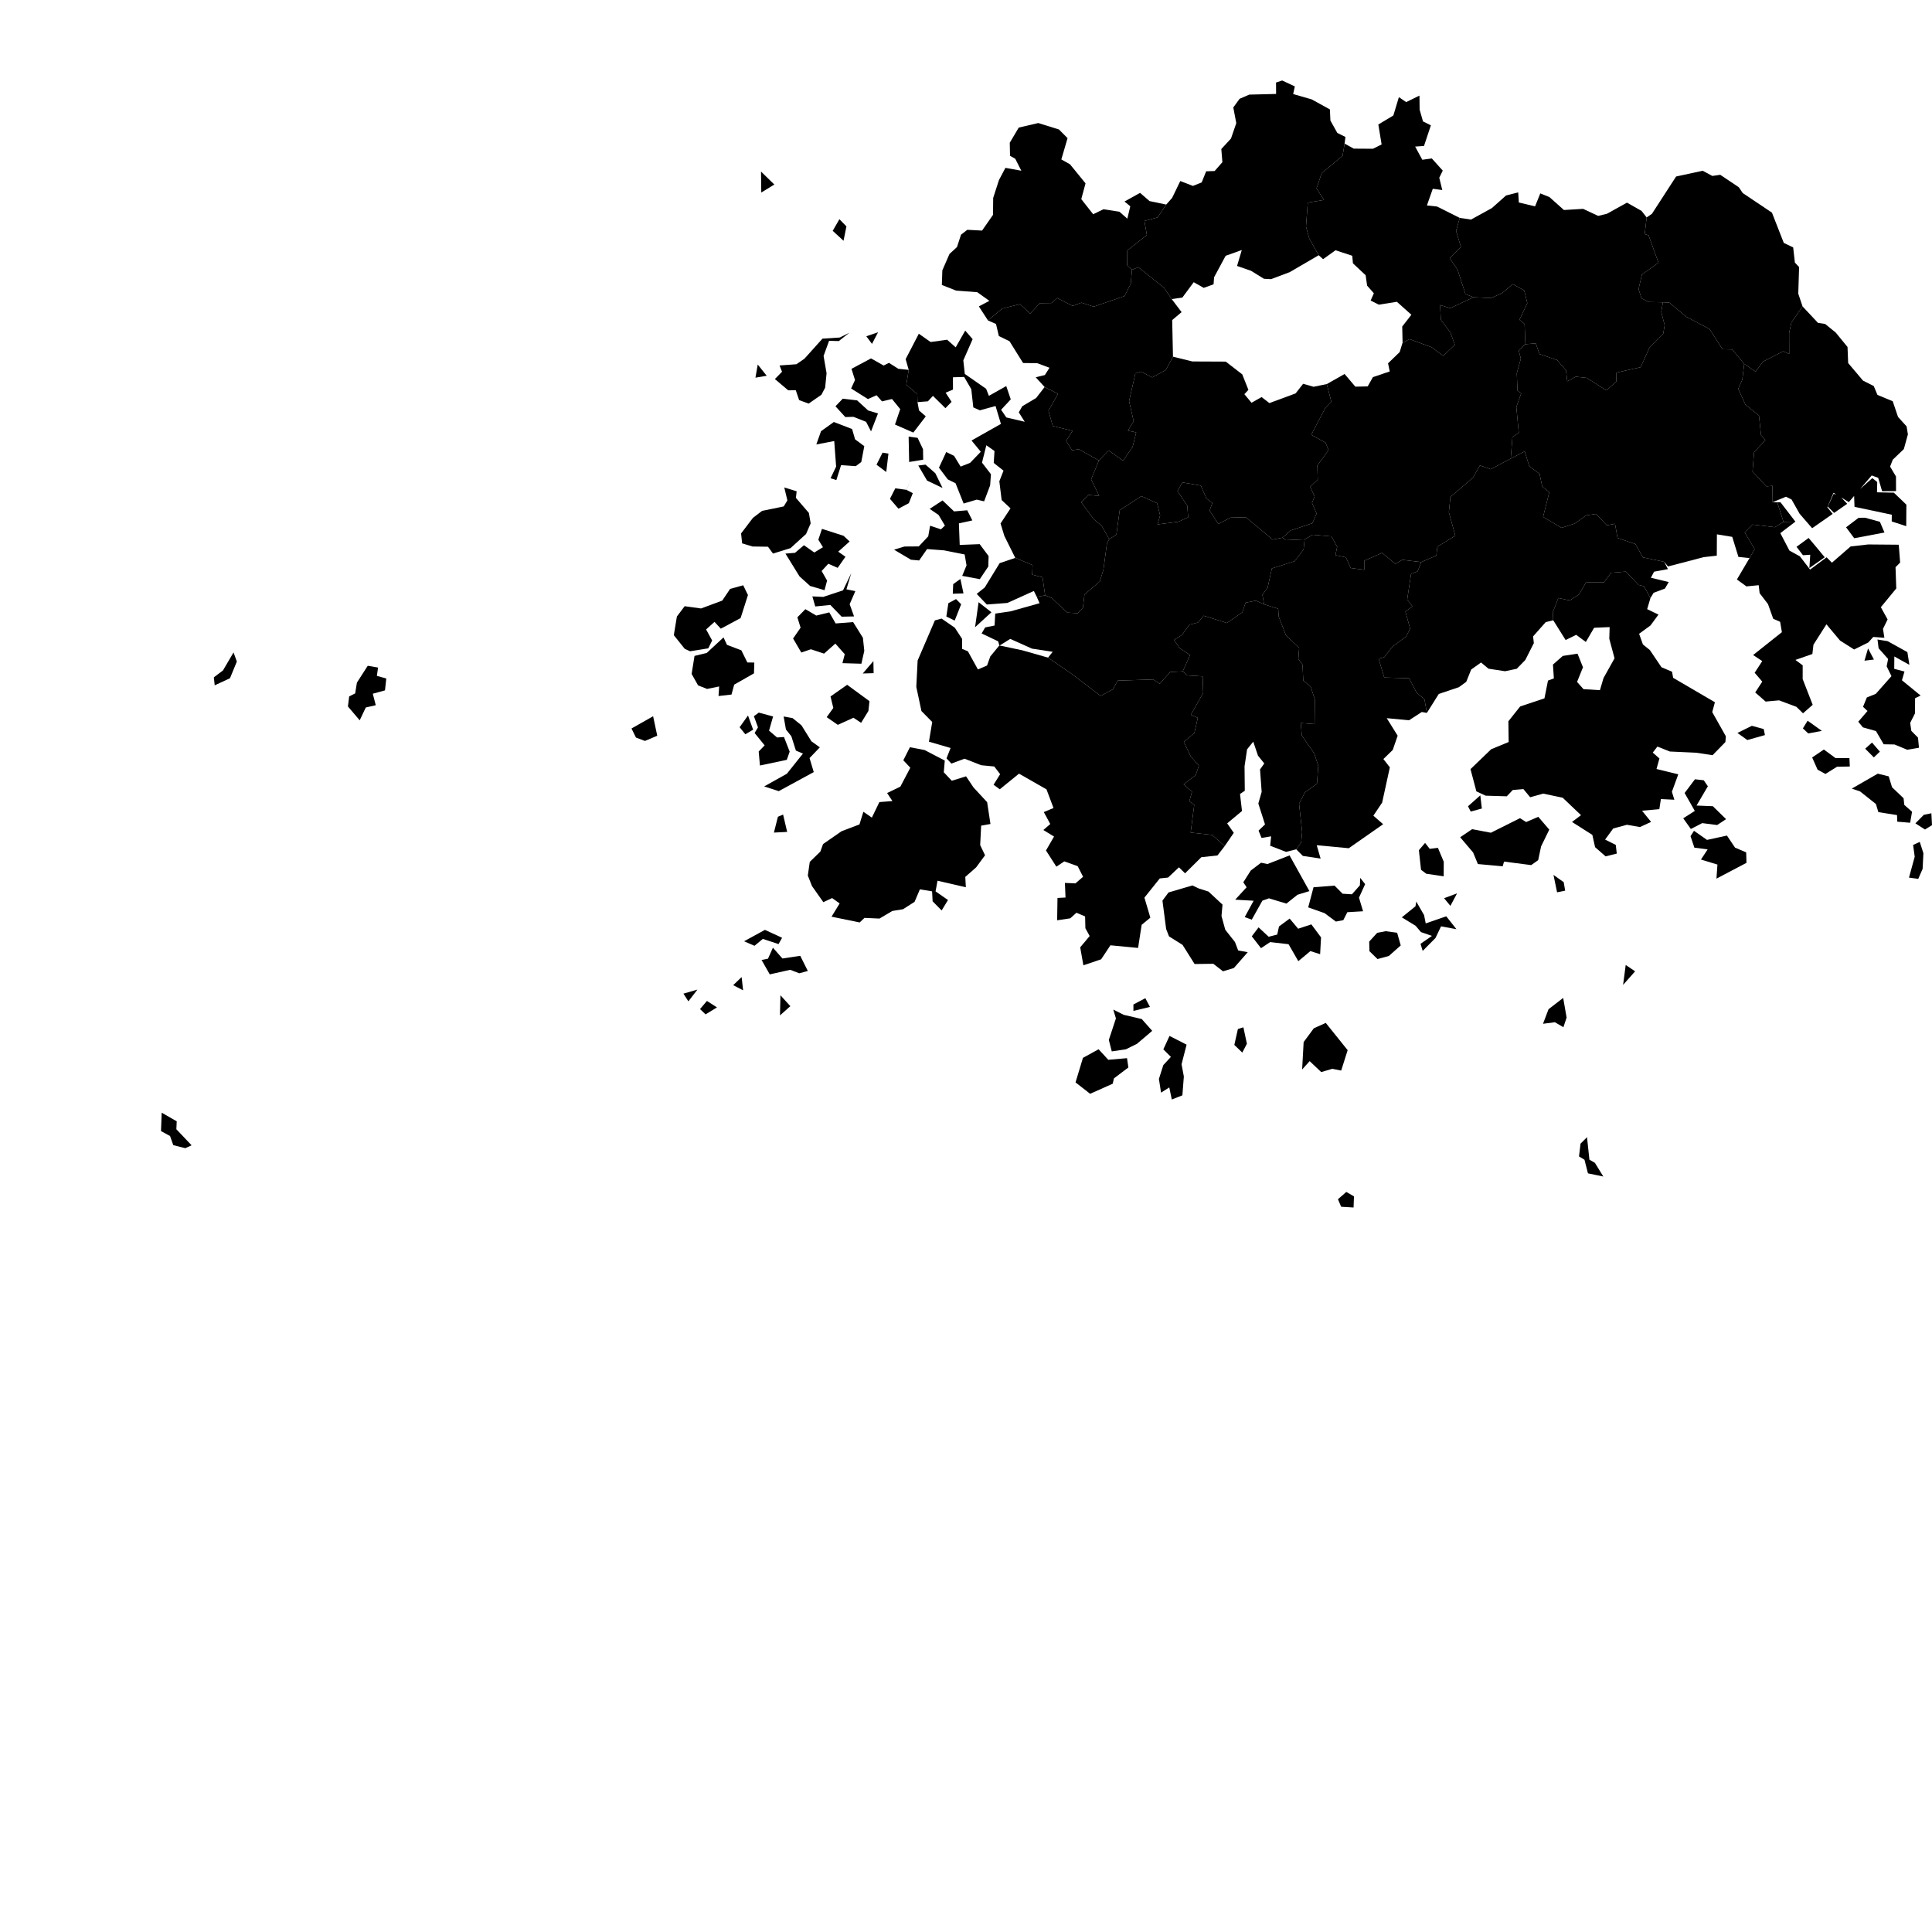
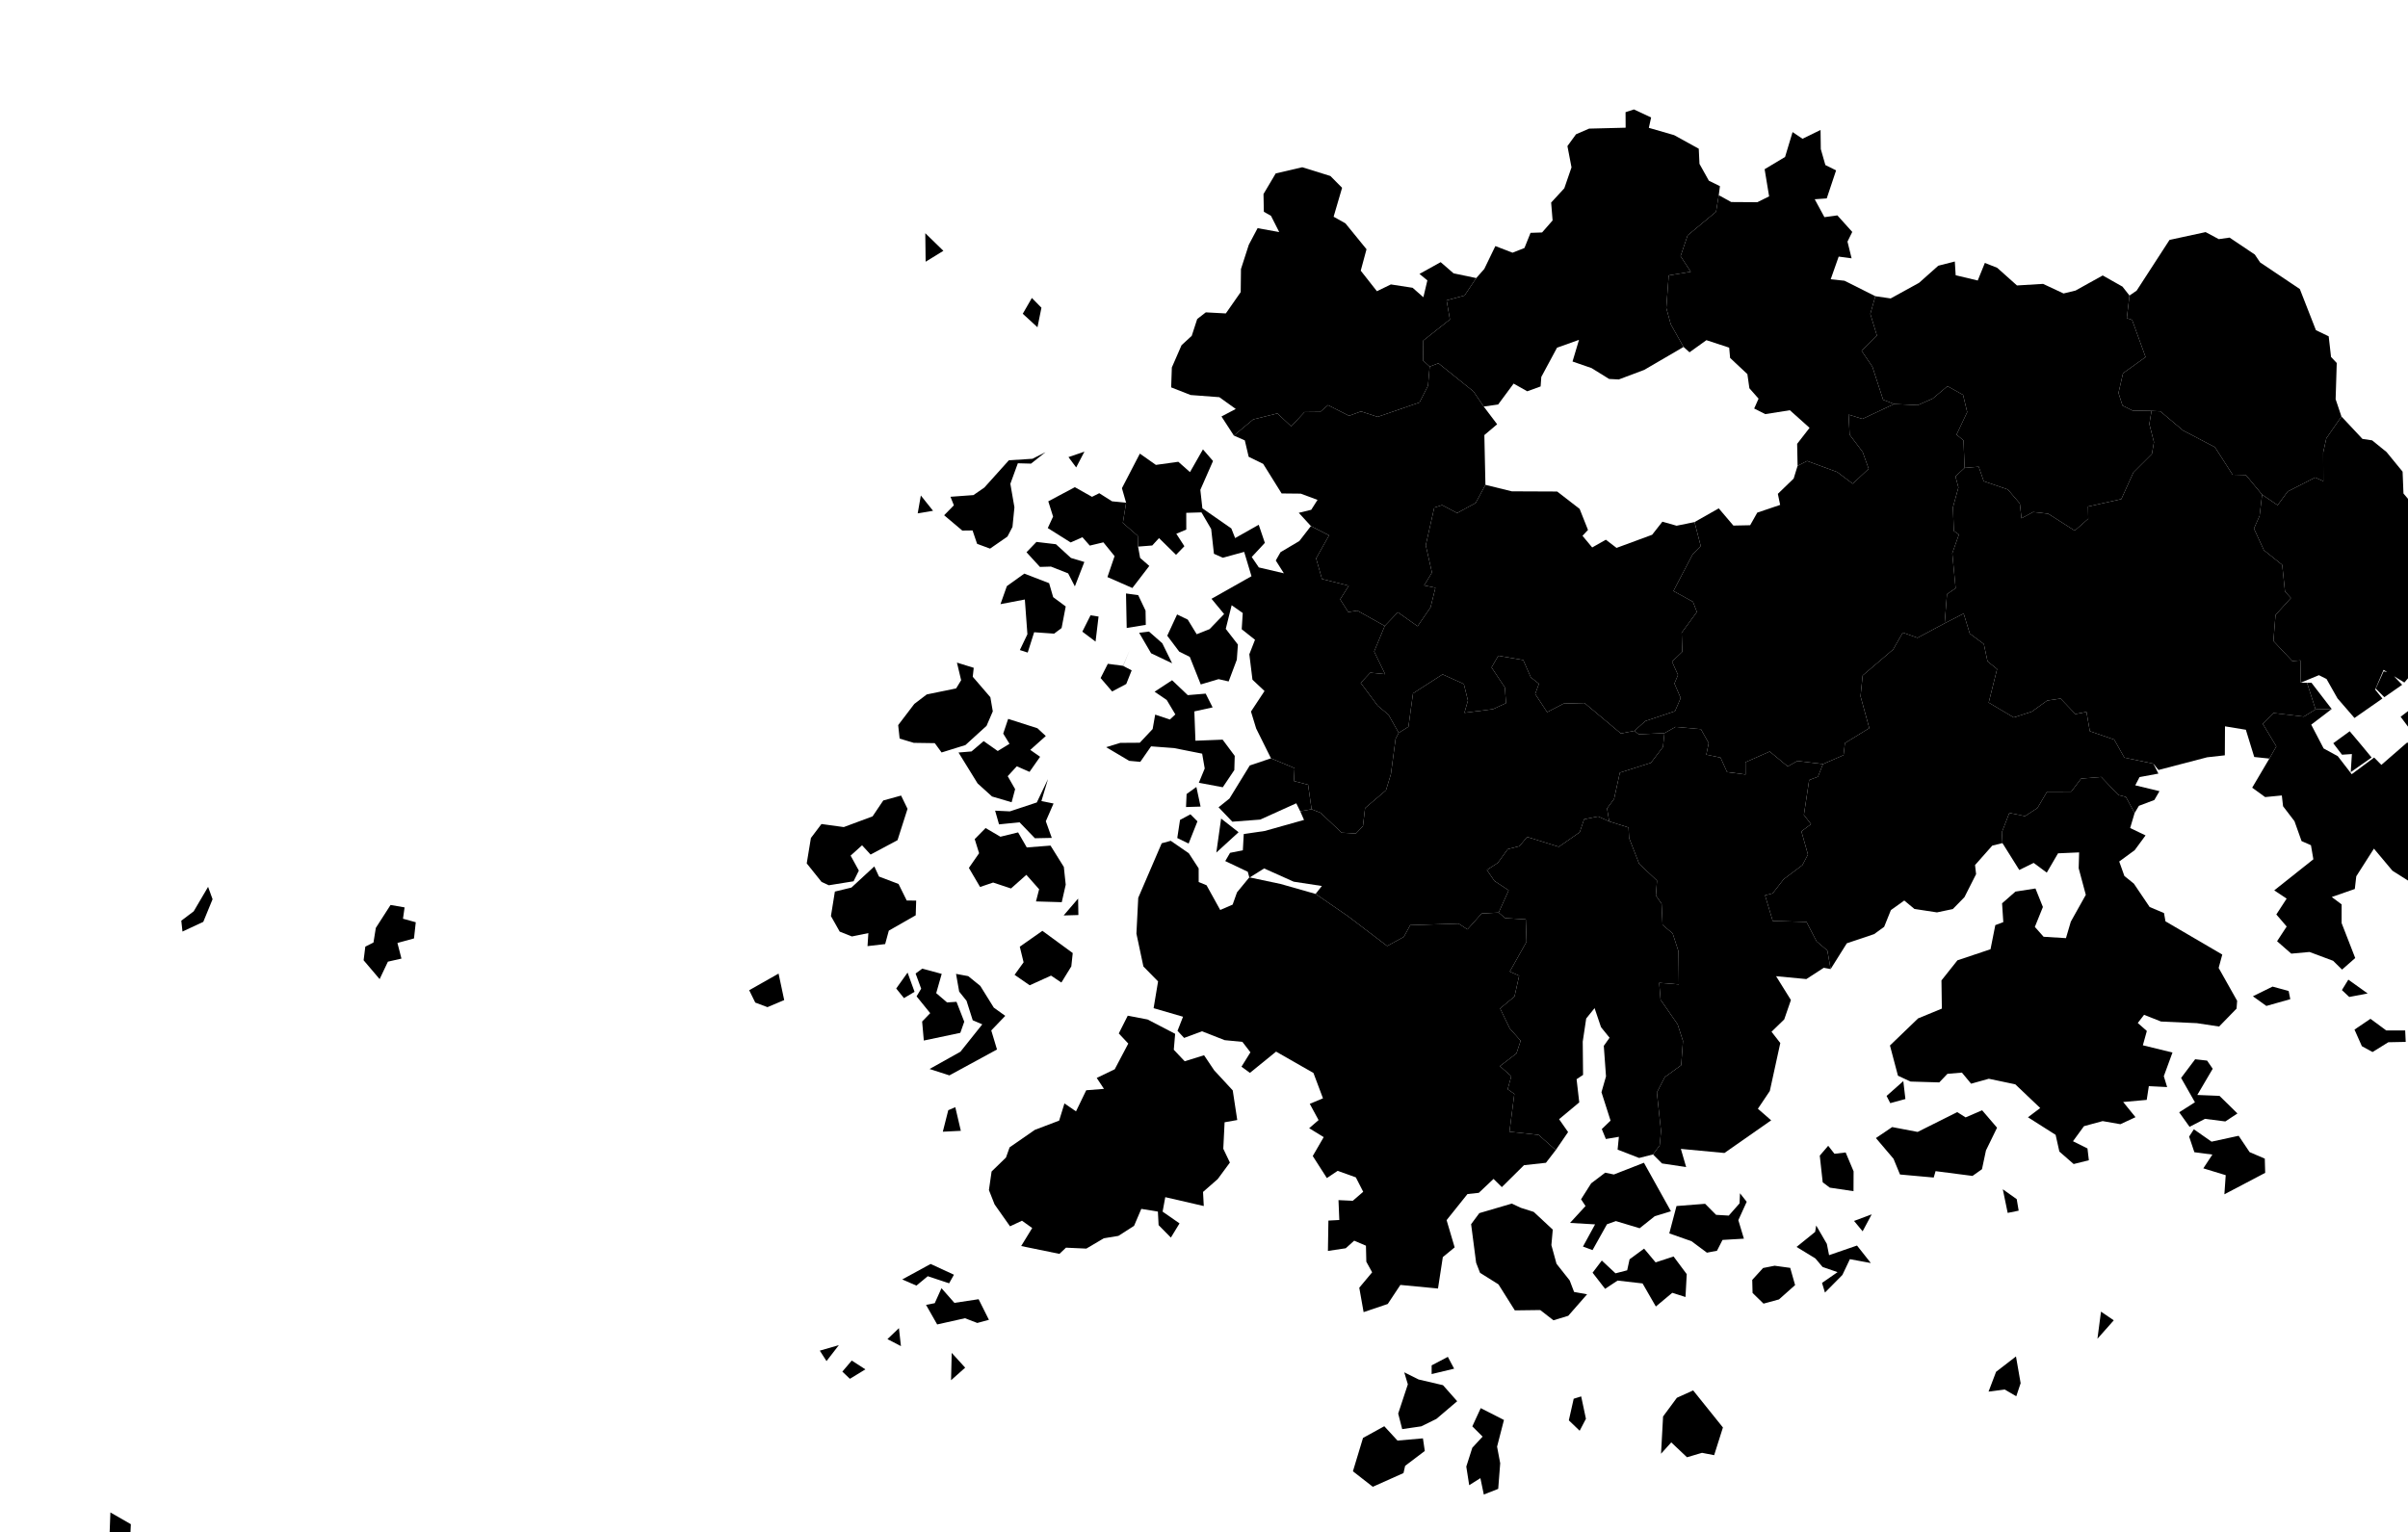
- <svg xmlns="http://www.w3.org/2000/svg" width="1200" height="1200" viewBox="0 0 1100 1200">
+ <svg xmlns="http://www.w3.org/2000/svg">
  <path id="36010" data-region="목포시" data-code="36010" d="M 557.82 374.04 L 555.63 389.58 L 565.79 380.28 L 557.82 374.04 Z M 543.80 372.10 L 539.05 374.66 L 537.79 382.93 L 542.97 385.46 L 547.00 375.31 L 543.80 372.10 Z M 546.52 359.60 L 542.05 362.82 L 541.79 368.77 L 548.44 368.57 L 546.52 359.60 Z M 599.15 369.78 L 597.55 358.59 L 591.08 356.89 L 591.37 351.00 L 580.60 346.51 L 570.91 349.78 L 561.64 364.88 L 556.65 368.89 L 562.94 375.47 L 575.70 374.50 L 592.15 367.06 L 593.95 370.71 L 599.15 369.78 Z" class="region-path sigungu" />
  <path id="36020" data-region="여수시" data-code="36020" d="M 935.72 706.34 L 931.69 710.34 L 930.75 718.30 L 934.15 720.34 L 936.31 728.79 L 945.85 730.76 L 940.63 722.28 L 937.22 720.29 L 935.72 706.34 Z M 920.92 619.82 L 911.83 626.84 L 908.39 635.89 L 915.75 634.92 L 921.06 638.02 L 923.05 632.05 L 920.92 619.82 Z M 959.76 599.35 L 958.13 611.75 L 965.59 603.31 L 959.76 599.35 Z M 1142.40 522.92 L 1138.27 524.81 L 1139.26 532.13 L 1135.71 545.09 L 1141.44 545.91 L 1144.17 539.69 L 1144.66 529.95 L 1142.40 522.92 Z M 1149.62 505.14 L 1144.93 506.10 L 1139.69 511.40 L 1145.64 515.23 L 1150.00 512.52 L 1149.62 505.14 Z M 1116.31 480.54 L 1100.18 489.82 L 1105.30 491.55 L 1115.17 499.39 L 1116.68 504.42 L 1128.28 506.27 L 1128.44 510.36 L 1136.42 511.03 L 1137.61 504.19 L 1132.80 499.95 L 1132.35 495.81 L 1125.18 488.97 L 1123.12 482.21 L 1116.31 480.54 Z M 1082.85 465.54 L 1075.56 470.47 L 1078.93 478.05 L 1083.80 480.72 L 1091.00 476.25 L 1098.96 476.09 L 1098.71 470.87 L 1090.05 470.85 L 1082.85 465.54 Z M 1112.75 461.22 L 1108.51 465.03 L 1113.87 470.44 L 1117.62 466.86 L 1112.75 461.22 Z M 1038.13 450.82 L 1029.15 455.24 L 1035.30 459.66 L 1046.23 456.57 L 1045.48 452.82 L 1038.13 450.82 Z M 1072.74 447.64 L 1069.81 452.41 L 1073.16 455.56 L 1081.57 453.96 L 1072.74 447.64 Z M 1110.29 402.76 L 1108.05 410.36 L 1113.93 409.65 L 1110.29 402.76 Z M 1116.15 397.21 L 1116.84 402.67 L 1122.74 409.29 L 1121.84 413.87 L 1124.82 419.96 L 1115.09 430.96 L 1109.54 433.21 L 1107.16 439.01 L 1109.93 441.61 L 1104.20 448.29 L 1107.09 451.78 L 1115.20 454.07 L 1119.99 462.29 L 1126.69 462.41 L 1134.64 465.69 L 1141.90 464.45 L 1141.31 458.16 L 1137.17 453.98 L 1136.45 448.99 L 1139.45 443.05 L 1139.49 433.68 L 1142.92 432.01 L 1131.33 422.53 L 1132.91 417.10 L 1126.54 415.42 L 1126.61 407.75 L 1135.96 412.94 L 1134.71 405.04 L 1122.44 398.24 L 1116.15 397.21 Z M 1078.58 340.32 L 1073.37 334.14 L 1065.86 339.62 L 1069.85 344.86 L 1074.37 344.56 L 1073.84 352.83 L 1083.38 346.14 L 1078.58 340.32 Z M 1065.15 324.00 L 1057.77 324.16 L 1052.40 327.45 L 1038.53 325.81 L 1033.65 330.72 L 1039.85 341.07 L 1036.67 346.63 L 1028.82 359.93 L 1034.74 364.22 L 1042.36 363.48 L 1042.93 368.42 L 1048.14 375.23 L 1051.38 384.33 L 1055.67 386.22 L 1056.77 392.65 L 1038.90 406.85 L 1044.57 410.61 L 1039.85 417.86 L 1044.58 423.37 L 1040.19 430.09 L 1046.67 435.76 L 1055.01 435.00 L 1065.79 439.03 L 1069.88 443.05 L 1075.89 437.77 L 1069.67 421.78 L 1069.68 413.25 L 1065.17 409.89 L 1075.70 406.22 L 1076.37 400.42 L 1084.43 387.78 L 1092.89 397.87 L 1101.64 403.41 L 1110.48 399.02 L 1113.51 395.62 L 1120.42 396.14 L 1119.56 390.59 L 1122.42 384.74 L 1118.23 377.14 L 1127.81 365.49 L 1127.35 352.29 L 1130.21 349.44 L 1129.35 338.33 L 1110.35 338.17 L 1099.46 339.41 L 1087.83 349.51 L 1084.54 346.15 L 1074.28 353.77 L 1067.92 345.53 L 1061.46 342.00 L 1055.79 331.13 L 1065.15 324.00 Z M 1108.43 321.57 L 1104.41 321.60 L 1096.63 327.51 L 1101.70 334.31 L 1120.48 330.75 L 1117.64 324.10 L 1108.43 321.57 Z" class="region-path sigungu" />
  <path id="36030" data-region="순천시" data-code="36030" d="M 1033.35 226.01 L 1025.95 217.06 L 1019.87 216.91 L 1011.80 204.32 L 997.25 196.70 L 986.85 187.95 L 982.85 187.76 L 981.84 193.73 L 983.95 202.02 L 983.02 207.42 L 974.57 215.86 L 969.03 228.08 L 953.83 231.46 L 953.94 237.03 L 947.76 242.48 L 935.64 234.74 L 928.76 233.97 L 923.44 236.83 L 922.68 230.07 L 917.20 223.67 L 906.19 219.89 L 903.90 213.26 L 897.45 213.80 L 893.26 217.67 L 894.63 222.73 L 892.12 231.82 L 892.53 242.60 L 894.85 244.25 L 891.82 252.82 L 893.35 268.80 L 889.40 271.50 L 888.34 284.82 L 897.03 280.36 L 899.81 289.51 L 906.24 294.30 L 907.92 302.21 L 912.29 305.72 L 908.45 321.05 L 919.91 327.84 L 928.13 325.19 L 935.18 320.12 L 941.29 319.21 L 948.06 326.30 L 953.12 325.30 L 954.66 334.12 L 965.79 337.95 L 970.43 346.19 L 983.68 348.96 L 986.02 351.84 L 1008.25 346.04 L 1016.33 345.14 L 1016.40 331.89 L 1025.93 333.46 L 1029.76 345.90 L 1036.67 346.63 L 1039.85 341.07 L 1033.65 330.72 L 1038.53 325.81 L 1052.40 327.45 L 1057.77 324.16 L 1053.87 311.99 L 1051.03 311.93 L 1050.84 301.75 L 1047.17 302.09 L 1038.52 292.89 L 1039.48 281.02 L 1046.51 273.26 L 1043.81 270.30 L 1042.53 258.10 L 1034.17 251.41 L 1029.63 241.52 L 1032.20 235.73 L 1033.35 226.01 Z" class="region-path sigungu" />
  <path id="36040" data-region="나주시" data-code="36040" d="M 725.41 242.15 L 721.59 232.53 L 711.33 224.60 L 690.62 224.51 L 678.56 221.55 L 674.11 229.81 L 665.65 234.43 L 658.75 230.81 L 655.19 231.94 L 651.30 249.17 L 654.13 261.61 L 650.56 267.50 L 655.72 268.58 L 653.49 277.52 L 647.57 286.15 L 638.54 279.77 L 632.57 286.02 L 627.72 297.72 L 632.75 308.06 L 625.96 307.38 L 621.59 312.04 L 629.36 322.49 L 634.28 326.58 L 638.95 334.88 L 643.39 332.08 L 645.48 316.84 L 658.98 308.15 L 668.69 312.54 L 670.57 320.11 L 668.95 325.72 L 682.00 324.05 L 687.97 321.29 L 687.44 314.12 L 681.35 304.98 L 684.44 299.64 L 695.83 301.60 L 699.31 309.54 L 703.01 312.44 L 701.29 317.12 L 706.75 325.43 L 714.26 321.51 L 723.83 321.25 L 740.45 335.17 L 746.60 333.95 L 751.64 329.47 L 765.16 324.97 L 767.76 318.97 L 764.90 312.34 L 766.53 308.41 L 763.80 302.33 L 768.48 297.84 L 768.21 289.13 L 775.15 279.64 L 773.37 274.98 L 764.44 270.06 L 773.25 253.24 L 776.91 249.51 L 774.08 238.56 L 765.88 240.23 L 759.40 238.38 L 754.71 244.36 L 738.45 250.36 L 733.57 246.62 L 727.33 250.16 L 722.90 244.83 L 725.41 242.15 Z" class="region-path sigungu" />
  <path id="36060" data-region="광양시" data-code="36060" d="M 1065.15 324.00 L 1055.90 311.97 L 1053.87 311.99 L 1057.77 324.16 L 1065.15 324.00 Z M 1092.17 307.48 L 1088.88 306.73 L 1085.28 314.67 L 1089.19 318.58 L 1097.33 312.91 L 1092.17 307.48 Z M 1112.93 296.97 L 1101.59 307.04 L 1101.87 314.80 L 1125.02 319.70 L 1124.98 323.87 L 1133.99 326.82 L 1134.09 313.46 L 1126.31 306.01 L 1115.84 305.79 L 1115.98 299.38 L 1112.93 296.97 Z M 1123.97 289.82 L 1125.62 285.53 L 1132.51 278.93 L 1135.03 269.80 L 1134.23 264.85 L 1128.90 258.96 L 1125.60 249.22 L 1116.12 245.29 L 1113.81 239.77 L 1107.15 236.41 L 1097.93 225.50 L 1097.53 215.52 L 1090.21 206.57 L 1083.61 201.21 L 1079.18 200.55 L 1069.60 190.32 L 1062.69 200.29 L 1061.26 206.78 L 1061.31 219.85 L 1057.59 218.19 L 1045.05 224.58 L 1040.44 230.84 L 1033.35 226.01 L 1032.20 235.73 L 1029.63 241.52 L 1034.17 251.41 L 1042.53 258.10 L 1043.81 270.30 L 1046.51 273.26 L 1039.48 281.02 L 1038.52 292.89 L 1047.17 302.09 L 1050.84 301.75 L 1051.03 311.93 L 1059.31 308.52 L 1062.78 310.26 L 1067.78 319.10 L 1075.55 328.08 L 1088.31 319.19 L 1085.00 315.09 L 1088.84 306.09 L 1098.34 311.87 L 1112.55 295.32 L 1116.58 296.78 L 1119.01 305.09 L 1127.66 305.03 L 1127.63 295.95 L 1123.97 289.82 Z" class="region-path sigungu" />
  <path id="36510" data-region="담양군" data-code="36510" d="M 856.68 135.35 L 842.57 128.28 L 836.28 127.61 L 839.93 117.25 L 845.83 118.04 L 843.95 110.40 L 846.13 105.98 L 839.33 98.42 L 833.42 99.23 L 828.98 91.04 L 834.47 90.66 L 838.75 77.85 L 833.85 75.42 L 831.76 68.11 L 831.65 59.38 L 823.41 63.41 L 818.87 60.35 L 815.44 71.72 L 806.10 77.32 L 808.15 89.73 L 802.76 92.40 L 790.83 92.32 L 785.15 89.18 L 783.91 96.76 L 770.93 107.54 L 767.70 117.05 L 772.37 124.18 L 762.29 125.84 L 761.18 140.74 L 763.23 148.19 L 769.07 158.53 L 771.79 160.98 L 779.51 155.44 L 789.91 158.86 L 790.33 163.55 L 798.22 170.95 L 799.14 177.41 L 803.33 182.17 L 801.33 186.67 L 806.40 189.23 L 817.63 187.45 L 826.63 195.50 L 820.95 202.81 L 821.16 212.84 L 825.51 210.64 L 839.26 215.70 L 846.35 221.04 L 853.62 214.20 L 850.88 206.52 L 844.94 198.64 L 844.46 189.46 L 850.77 191.41 L 865.24 184.62 L 860.22 182.65 L 855.34 167.59 L 850.41 160.31 L 857.40 153.35 L 854.38 143.43 L 856.68 135.35 Z" class="region-path sigungu" />
  <path id="36520" data-region="곡성군" data-code="36520" d="M 972.77 135.05 L 969.57 130.97 L 960.54 125.87 L 948.12 132.77 L 942.65 134.10 L 933.30 129.72 L 921.38 130.44 L 912.35 122.38 L 906.71 120.13 L 903.45 128.18 L 893.37 125.77 L 892.98 119.49 L 885.43 121.42 L 876.64 129.24 L 863.68 136.37 L 856.68 135.35 L 854.38 143.43 L 857.40 153.35 L 850.41 160.31 L 855.34 167.59 L 860.22 182.65 L 865.24 184.62 L 876.07 185.12 L 882.89 182.12 L 889.64 176.46 L 896.74 180.43 L 898.64 188.30 L 893.76 198.61 L 896.95 201.24 L 897.45 213.80 L 903.90 213.26 L 906.19 219.89 L 917.20 223.67 L 922.68 230.07 L 923.44 236.83 L 928.76 233.97 L 935.64 234.74 L 947.76 242.48 L 953.94 237.03 L 953.83 231.46 L 969.03 228.08 L 974.57 215.86 L 983.02 207.42 L 983.95 202.02 L 981.84 193.73 L 982.85 187.76 L 974.16 187.60 L 969.58 185.32 L 967.74 179.55 L 969.82 170.55 L 980.12 163.16 L 973.96 146.17 L 971.55 145.39 L 972.77 135.05 Z" class="region-path sigungu" />
  <path id="36530" data-region="구례군" data-code="36530" d="M 1050.59 132.08 L 1032.44 119.91 L 1030.02 116.31 L 1018.49 108.57 L 1013.57 109.28 L 1007.54 106.06 L 991.06 109.63 L 976.05 132.79 L 972.77 135.05 L 971.55 145.39 L 973.96 146.17 L 980.12 163.16 L 969.82 170.55 L 967.74 179.55 L 969.58 185.32 L 974.16 187.60 L 982.85 187.76 L 986.85 187.95 L 997.25 196.70 L 1011.80 204.32 L 1019.87 216.91 L 1025.95 217.06 L 1033.35 226.01 L 1040.44 230.84 L 1045.05 224.58 L 1057.59 218.19 L 1061.31 219.85 L 1061.26 206.78 L 1062.69 200.29 L 1069.60 190.32 L 1066.94 182.41 L 1067.45 165.87 L 1064.84 163.10 L 1063.77 153.68 L 1057.94 150.87 L 1050.59 132.08 Z" class="region-path sigungu" />
  <path id="36550" data-region="고흥군" data-code="36550" d="M 914.90 543.43 L 917.13 554.23 L 922.15 553.21 L 921.26 547.95 L 914.90 543.43 Z M 1002.18 516.02 L 1000.02 519.36 L 1002.41 526.50 L 1010.64 527.58 L 1006.50 533.87 L 1016.73 536.99 L 1016.12 545.73 L 1034.76 535.93 L 1034.58 529.43 L 1027.65 526.46 L 1022.64 518.99 L 1010.26 521.68 L 1002.18 516.02 Z M 905.46 507.34 L 897.90 510.59 L 894.10 508.17 L 876.00 517.23 L 864.37 515.01 L 856.94 520.03 L 864.98 529.50 L 867.94 536.68 L 883.34 538.07 L 884.19 535.15 L 901.06 537.33 L 905.39 534.26 L 907.21 525.68 L 912.28 515.30 L 905.46 507.34 Z M 869.45 494.02 L 861.81 500.78 L 863.49 504.08 L 870.41 502.19 L 869.45 494.02 Z M 1002.77 484.02 L 996.35 492.55 L 1002.67 503.67 L 995.48 508.26 L 1000.22 514.90 L 1007.27 511.25 L 1016.55 512.44 L 1022.09 508.79 L 1013.89 500.75 L 1003.75 500.34 L 1010.79 488.37 L 1008.23 484.64 L 1002.77 484.02 Z M 975.11 371.50 L 971.13 364.15 L 967.73 363.29 L 959.86 355.02 L 950.66 355.78 L 946.17 361.74 L 935.11 361.78 L 930.74 369.20 L 925.05 372.93 L 917.89 371.46 L 914.45 380.37 L 914.74 385.25 L 922.43 397.53 L 929.00 394.30 L 934.99 398.74 L 940.13 389.92 L 949.77 389.50 L 949.56 396.74 L 952.82 408.89 L 945.97 421.14 L 943.75 428.68 L 933.54 428.05 L 929.54 423.55 L 933.22 414.45 L 929.82 405.99 L 920.68 407.41 L 914.57 412.77 L 915.13 421.36 L 911.48 422.73 L 909.29 433.75 L 894.18 438.81 L 886.88 448.00 L 887.06 460.88 L 876.21 465.35 L 863.35 477.73 L 867.01 491.54 L 872.75 494.21 L 885.88 494.60 L 889.61 490.68 L 896.22 490.12 L 900.42 495.19 L 908.51 492.93 L 920.61 495.48 L 932.00 506.31 L 926.39 510.53 L 939.03 518.56 L 940.74 526.20 L 947.27 531.90 L 954.21 530.17 L 953.58 524.78 L 946.96 521.48 L 951.99 514.59 L 960.51 512.28 L 968.61 513.70 L 975.52 510.49 L 969.89 503.55 L 980.64 502.59 L 981.61 496.31 L 989.97 496.73 L 988.45 491.77 L 992.41 480.95 L 978.88 477.64 L 980.70 471.10 L 976.56 467.45 L 979.44 463.71 L 987.17 466.78 L 1003.56 467.53 L 1013.71 469.07 L 1021.68 460.88 L 1021.95 457.31 L 1013.50 442.29 L 1015.16 436.18 L 989.21 421.00 L 988.54 417.22 L 981.98 414.45 L 974.77 403.77 L 970.45 400.29 L 968.08 393.66 L 975.14 388.49 L 980.11 381.74 L 973.08 378.36 L 975.11 371.50 Z" class="region-path sigungu" />
  <path id="36560" data-region="보성군" data-code="36560" d="M 983.68 348.96 L 970.43 346.19 L 965.79 337.95 L 954.66 334.12 L 953.12 325.30 L 948.06 326.30 L 941.29 319.21 L 935.18 320.12 L 928.13 325.19 L 919.91 327.84 L 908.45 321.05 L 912.29 305.72 L 907.92 302.21 L 906.24 294.30 L 899.81 289.51 L 897.03 280.36 L 888.34 284.82 L 875.94 291.45 L 869.22 289.05 L 864.81 296.77 L 850.88 308.66 L 849.91 318.15 L 853.91 332.72 L 842.78 339.55 L 842.14 345.07 L 832.75 349.13 L 830.46 354.92 L 826.45 356.42 L 824.03 372.38 L 827.30 376.59 L 822.91 379.87 L 825.89 390.48 L 823.35 395.32 L 814.81 401.74 L 809.79 408.20 L 806.29 409.12 L 809.80 420.82 L 825.22 421.27 L 829.83 430.15 L 834.75 434.33 L 836.26 442.81 L 843.65 431.03 L 856.11 426.84 L 860.70 423.51 L 863.78 415.86 L 869.89 411.49 L 874.53 415.34 L 884.82 416.91 L 892.07 415.39 L 897.39 409.94 L 902.70 399.43 L 902.22 395.28 L 910.08 386.41 L 914.74 385.25 L 914.45 380.37 L 917.89 371.46 L 925.05 372.93 L 930.74 369.20 L 935.11 361.78 L 946.17 361.74 L 950.66 355.78 L 959.86 355.02 L 967.73 363.29 L 971.13 364.15 L 975.11 371.50 L 977.07 368.22 L 984.13 365.55 L 986.47 361.52 L 975.41 358.85 L 977.36 355.09 L 985.98 353.49 L 983.68 348.96 Z" class="region-path sigungu" />
  <path id="36570" data-region="화순군" data-code="36570" d="M 897.45 213.80 L 896.95 201.24 L 893.76 198.61 L 898.64 188.30 L 896.74 180.43 L 889.64 176.46 L 882.89 182.12 L 876.07 185.12 L 865.24 184.62 L 850.77 191.41 L 844.46 189.46 L 844.94 198.64 L 850.88 206.52 L 853.62 214.20 L 846.35 221.04 L 839.26 215.70 L 825.51 210.64 L 821.16 212.84 L 819.37 218.67 L 812.14 225.66 L 813.19 230.71 L 802.74 234.24 L 799.49 240.00 L 791.83 240.16 L 785.14 232.29 L 774.08 238.56 L 776.91 249.51 L 773.25 253.24 L 764.44 270.06 L 773.37 274.98 L 775.15 279.64 L 768.21 289.13 L 768.48 297.84 L 763.80 302.33 L 766.53 308.41 L 764.90 312.34 L 767.76 318.97 L 765.16 324.97 L 751.64 329.47 L 746.60 333.95 L 748.60 335.53 L 760.34 335.00 L 765.38 332.16 L 776.99 333.18 L 780.55 339.57 L 779.45 344.83 L 785.97 346.19 L 788.93 352.79 L 797.38 353.91 L 797.35 348.29 L 808.42 343.41 L 816.66 350.22 L 821.05 347.71 L 832.75 349.13 L 842.14 345.07 L 842.78 339.55 L 853.91 332.72 L 849.91 318.15 L 850.88 308.66 L 864.81 296.77 L 869.22 289.05 L 875.94 291.45 L 888.34 284.82 L 889.40 271.50 L 893.35 268.80 L 891.82 252.82 L 894.85 244.25 L 892.53 242.60 L 892.12 231.82 L 894.63 222.73 L 893.26 217.67 L 897.45 213.80 Z" class="region-path sigungu" />
  <path id="36580" data-region="장흥군" data-code="36580" d="M 832.75 349.13 L 821.05 347.71 L 816.66 350.22 L 808.42 343.41 L 797.35 348.29 L 797.38 353.91 L 788.93 352.79 L 785.97 346.19 L 779.45 344.83 L 780.55 339.57 L 776.99 333.18 L 765.38 332.16 L 760.34 335.00 L 759.67 341.32 L 754.15 348.57 L 739.97 353.06 L 737.33 365.05 L 734.12 369.42 L 735.11 375.34 L 743.93 378.12 L 744.19 382.93 L 748.79 394.72 L 756.93 402.38 L 756.43 409.22 L 759.03 412.96 L 759.48 422.65 L 764.09 426.52 L 766.76 434.74 L 766.93 449.80 L 757.94 449.09 L 758.57 456.84 L 766.36 468.07 L 768.80 475.66 L 767.99 486.75 L 760.49 492.19 L 756.88 499.21 L 758.78 516.81 L 758.16 523.38 L 755.11 527.52 L 759.22 531.63 L 770.25 533.28 L 767.84 524.98 L 787.74 526.85 L 809.09 511.93 L 803.02 506.64 L 808.47 498.52 L 813.26 476.61 L 809.25 471.45 L 815.05 465.82 L 818.11 456.96 L 811.33 446.07 L 825.17 447.38 L 833.11 442.23 L 836.26 442.81 L 834.75 434.33 L 829.83 430.15 L 825.22 421.27 L 809.80 420.82 L 806.29 409.12 L 809.79 408.20 L 814.81 401.74 L 823.35 395.32 L 825.89 390.48 L 822.91 379.87 L 827.30 376.59 L 824.03 372.38 L 826.45 356.42 L 830.46 354.92 L 832.75 349.13 Z" class="region-path sigungu" />
  <path id="36590" data-region="강진군" data-code="36590" d="M 735.11 375.34 L 730.01 373.07 L 723.64 374.35 L 721.63 380.29 L 712.08 386.94 L 697.61 382.43 L 694.10 386.65 L 688.78 388.00 L 684.22 394.29 L 679.22 397.52 L 682.69 402.56 L 689.18 406.83 L 684.61 417.00 L 687.55 419.52 L 696.99 420.10 L 697.33 430.35 L 689.68 443.97 L 693.97 445.85 L 691.84 455.35 L 685.27 460.80 L 689.68 469.96 L 694.65 475.56 L 692.72 481.38 L 685.17 487.17 L 690.37 491.75 L 688.73 497.71 L 691.77 499.86 L 689.54 517.13 L 702.85 518.58 L 710.69 525.51 L 716.32 517.29 L 712.21 511.41 L 721.42 503.73 L 720.20 493.14 L 723.16 491.17 L 723.01 475.96 L 724.59 465.41 L 728.42 460.66 L 731.36 469.36 L 735.27 474.19 L 732.63 477.90 L 733.64 491.84 L 731.57 499.08 L 735.72 512.06 L 731.72 515.92 L 733.58 520.46 L 739.52 519.46 L 738.94 525.31 L 748.77 529.12 L 755.11 527.52 L 758.16 523.38 L 758.78 516.81 L 756.88 499.21 L 760.49 492.19 L 767.99 486.75 L 768.80 475.66 L 766.36 468.07 L 758.57 456.84 L 757.94 449.09 L 766.93 449.80 L 766.76 434.74 L 764.09 426.52 L 759.48 422.65 L 759.03 412.96 L 756.43 409.22 L 756.93 402.38 L 748.79 394.72 L 744.19 382.93 L 743.93 378.12 L 735.11 375.34 Z" class="region-path sigungu" />
  <path id="36600" data-region="해남군" data-code="36600" d="M 570.70 400.91 L 565.08 407.74 L 563.08 413.36 L 557.41 415.81 L 551.16 404.51 L 547.57 403.04 L 547.56 396.80 L 543.07 389.90 L 534.81 384.20 L 530.68 385.33 L 519.96 410.25 L 519.13 426.61 L 522.32 441.63 L 529.02 448.45 L 526.98 460.68 L 540.42 464.59 L 537.90 471.03 L 540.92 474.27 L 549.08 471.24 L 559.46 475.30 L 567.54 476.08 L 571.21 480.85 L 567.12 487.42 L 570.98 490.24 L 582.93 480.53 L 600.00 490.29 L 604.35 501.87 L 598.32 504.39 L 602.34 511.82 L 598.04 515.53 L 604.68 519.60 L 599.68 528.24 L 606.13 538.31 L 611.05 535.01 L 619.36 537.99 L 622.73 544.58 L 617.97 548.69 L 611.44 548.39 L 611.81 557.47 L 606.83 557.74 L 606.61 571.61 L 614.75 570.39 L 618.60 566.92 L 623.98 569.21 L 624.15 576.54 L 626.81 581.38 L 620.93 588.41 L 622.91 599.57 L 633.94 595.84 L 639.71 587.14 L 656.89 588.78 L 659.10 574.42 L 664.50 569.98 L 660.82 557.53 L 670.36 545.61 L 675.53 545.06 L 682.26 538.70 L 686.06 542.44 L 696.17 532.43 L 706.20 531.33 L 710.69 525.51 L 702.85 518.58 L 689.54 517.13 L 691.77 499.86 L 688.73 497.71 L 690.37 491.75 L 685.17 487.17 L 692.72 481.38 L 694.65 475.56 L 689.68 469.96 L 685.27 460.80 L 691.84 455.35 L 693.97 445.85 L 689.68 443.97 L 697.33 430.35 L 696.99 420.10 L 687.55 419.52 L 684.61 417.00 L 676.83 417.42 L 670.34 424.69 L 666.32 422.04 L 644.20 422.74 L 641.29 428.09 L 633.67 432.27 L 615.78 418.65 L 600.97 408.47 L 585.02 403.93 L 570.89 400.94 L 570.70 400.91 Z" class="region-path sigungu" />
  <path id="36610" data-region="영암군" data-code="36610" d="M 746.60 333.95 L 740.45 335.17 L 723.83 321.25 L 714.26 321.51 L 706.75 325.43 L 701.29 317.12 L 703.01 312.44 L 699.31 309.54 L 695.83 301.60 L 684.44 299.64 L 681.35 304.98 L 687.44 314.12 L 687.97 321.29 L 682.00 324.05 L 668.95 325.72 L 670.57 320.11 L 668.69 312.54 L 658.98 308.15 L 645.48 316.84 L 643.39 332.08 L 638.95 334.88 L 637.53 337.57 L 635.37 353.76 L 633.14 361.11 L 623.58 369.26 L 622.61 377.47 L 619.39 380.88 L 612.89 380.49 L 603.22 371.39 L 599.15 369.78 L 593.95 370.71 L 595.69 374.66 L 577.68 379.72 L 568.16 381.11 L 567.75 388.52 L 561.90 389.70 L 559.71 393.46 L 569.99 398.34 L 570.70 400.91 L 570.89 400.94 L 577.48 396.83 L 590.97 402.88 L 603.85 404.85 L 600.97 408.47 L 615.78 418.65 L 633.67 432.27 L 641.29 428.09 L 644.20 422.74 L 666.32 422.04 L 670.34 424.69 L 676.83 417.42 L 684.61 417.00 L 689.18 406.83 L 682.69 402.56 L 679.22 397.52 L 684.22 394.29 L 688.78 388.00 L 694.10 386.65 L 697.61 382.43 L 712.08 386.94 L 721.63 380.29 L 723.64 374.35 L 730.01 373.07 L 735.11 375.34 L 734.12 369.42 L 737.33 365.05 L 739.97 353.06 L 754.15 348.57 L 759.67 341.32 L 760.34 335.00 L 748.60 335.53 L 746.60 333.95 Z" class="region-path sigungu" />
  <path id="36620" data-region="무안군" data-code="36620" d="M 598.84 240.39 L 593.55 247.22 L 584.95 252.32 L 582.79 256.12 L 586.49 261.97 L 575.04 259.28 L 571.81 254.51 L 577.80 248.06 L 575.00 239.79 L 564.22 245.87 L 562.49 241.47 L 549.26 232.27 L 548.33 223.84 L 554.12 210.65 L 549.52 205.34 L 543.60 215.73 L 538.27 211.01 L 528.02 212.43 L 520.70 207.28 L 512.51 223.07 L 514.42 229.73 L 512.93 238.94 L 519.74 244.85 L 519.88 249.77 L 526.35 249.26 L 529.45 245.88 L 537.23 253.53 L 541.04 249.59 L 537.35 243.89 L 541.91 241.99 L 541.89 234.34 L 548.84 234.13 L 553.28 241.73 L 554.54 253.05 L 558.62 254.86 L 568.35 252.18 L 571.69 263.30 L 553.43 273.61 L 559.19 280.59 L 552.56 287.47 L 546.66 289.81 L 542.58 283.13 L 537.71 280.77 L 533.21 290.49 L 538.67 297.75 L 543.51 300.16 L 548.52 312.75 L 556.66 310.33 L 561.26 311.38 L 564.99 301.46 L 565.49 294.53 L 559.94 287.36 L 562.63 276.56 L 567.70 280.11 L 567.23 287.53 L 573.30 292.34 L 570.71 298.96 L 572.14 310.58 L 577.65 315.76 L 571.46 325.14 L 573.83 332.89 L 580.60 346.51 L 591.37 351.00 L 591.08 356.89 L 597.55 358.59 L 599.15 369.78 L 603.22 371.39 L 612.89 380.49 L 619.39 380.88 L 622.61 377.47 L 623.58 369.26 L 633.14 361.11 L 635.37 353.76 L 637.53 337.57 L 638.95 334.88 L 634.28 326.58 L 629.36 322.49 L 621.59 312.04 L 625.96 307.38 L 632.75 308.06 L 627.72 297.72 L 632.57 286.02 L 620.06 279.02 L 615.89 279.68 L 612.20 273.87 L 616.14 267.64 L 603.89 264.57 L 601.22 255.16 L 607.13 244.63 L 598.84 240.39 Z" class="region-path sigungu" />
  <path id="36630" data-region="함평군" data-code="36630" d="M 677.78 185.77 L 673.09 178.85 L 657.09 165.99 L 653.09 167.52 L 652.33 176.24 L 648.45 183.90 L 629.32 190.48 L 621.72 187.99 L 616.26 190.00 L 606.66 185.12 L 603.08 188.22 L 595.91 188.30 L 589.84 194.81 L 583.52 188.91 L 572.49 191.65 L 563.64 199.03 L 568.64 201.23 L 570.41 208.73 L 577.03 211.96 L 585.46 225.48 L 594.19 225.57 L 601.86 228.42 L 598.99 232.94 L 593.30 234.33 L 598.84 240.39 L 607.13 244.63 L 601.22 255.16 L 603.89 264.57 L 616.14 267.64 L 612.20 273.87 L 615.89 279.68 L 620.06 279.02 L 632.57 286.02 L 638.54 279.77 L 647.57 286.15 L 653.49 277.52 L 655.72 268.58 L 650.56 267.50 L 654.13 261.61 L 651.30 249.17 L 655.19 231.94 L 658.75 230.81 L 665.65 234.43 L 674.11 229.81 L 678.56 221.55 L 678.07 198.80 L 683.91 193.87 L 677.78 185.77 Z" class="region-path sigungu" />
  <path id="36640" data-region="영광군" data-code="36640" d="M 471.37 136.15 L 467.21 143.37 L 473.93 149.54 L 475.74 140.61 L 471.37 136.15 Z M 422.68 106.56 L 422.84 119.59 L 430.95 114.61 L 422.68 106.56 Z M 594.89 76.42 L 582.76 79.25 L 577.18 88.66 L 577.34 96.77 L 580.60 98.62 L 584.36 106.04 L 574.48 104.26 L 570.46 111.86 L 566.89 122.93 L 566.77 133.47 L 559.97 143.22 L 550.82 142.73 L 546.90 145.77 L 544.40 153.45 L 539.74 157.74 L 535.31 167.91 L 535.00 177.01 L 543.89 180.50 L 557.00 181.49 L 564.51 186.87 L 557.98 190.31 L 563.64 199.03 L 572.49 191.65 L 583.52 188.91 L 589.84 194.81 L 595.91 188.30 L 603.08 188.22 L 606.66 185.12 L 616.26 190.00 L 621.72 187.99 L 629.32 190.48 L 648.45 183.90 L 652.33 176.24 L 653.09 167.52 L 650.05 164.71 L 650.18 155.60 L 662.34 145.98 L 660.82 137.24 L 669.02 135.04 L 674.36 127.06 L 664.00 124.90 L 658.11 119.79 L 648.43 125.17 L 652.04 128.11 L 650.21 135.82 L 645.29 131.50 L 635.37 129.97 L 628.99 133.07 L 621.60 123.68 L 624.24 113.89 L 614.60 102.05 L 609.21 99.03 L 613.08 85.81 L 607.74 80.42 L 594.89 76.42 Z" class="region-path sigungu" />
  <path id="36650" data-region="장성군" data-code="36650" d="M 764.76 61.75 L 753.21 58.41 L 754.25 53.67 L 746.39 50.00 L 742.57 51.26 L 742.61 58.35 L 725.93 58.77 L 719.94 61.36 L 716.02 66.75 L 717.88 76.48 L 714.59 86.04 L 708.58 92.56 L 709.24 100.73 L 704.44 106.22 L 699.17 106.40 L 696.38 113.32 L 690.94 115.47 L 683.10 112.44 L 678.03 122.91 L 674.36 127.06 L 669.02 135.04 L 660.82 137.24 L 662.34 145.98 L 650.18 155.60 L 650.05 164.71 L 653.09 167.52 L 657.09 165.99 L 673.09 178.85 L 677.78 185.77 L 684.37 184.83 L 691.44 175.28 L 697.66 178.80 L 703.77 176.58 L 704.08 172.24 L 711.27 158.88 L 721.31 155.29 L 718.35 165.19 L 727.03 168.19 L 735.06 173.16 L 739.48 173.39 L 751.10 169.02 L 769.07 158.53 L 763.23 148.19 L 761.18 140.74 L 762.29 125.84 L 772.37 124.18 L 767.70 117.05 L 770.93 107.54 L 783.91 96.76 L 785.15 89.18 L 785.69 85.07 L 780.63 82.57 L 776.34 74.88 L 776.01 67.95 L 764.76 61.75 Z" class="region-path sigungu" />
  <path id="36660" data-region="완도군" data-code="36660" d="M 786.22 740.32 L 781.03 744.87 L 783.02 749.54 L 790.73 750.00 L 790.97 743.09 L 786.22 740.32 Z M 632.36 651.71 L 622.64 657.06 L 618.03 672.30 L 627.11 679.38 L 641.13 673.11 L 641.88 669.81 L 650.86 663.02 L 650.01 657.25 L 638.38 658.26 L 632.36 651.71 Z M 676.41 643.44 L 672.57 651.77 L 677.27 656.45 L 672.56 661.55 L 669.82 670.15 L 671.15 678.66 L 676.26 675.43 L 677.82 682.92 L 684.40 680.33 L 685.31 668.63 L 683.88 661.04 L 687.02 648.85 L 676.41 643.44 Z M 722.30 638.08 L 718.88 639.15 L 716.66 649.02 L 721.61 653.77 L 724.47 648.31 L 722.30 638.08 Z M 773.45 635.34 L 766.02 638.71 L 759.71 647.25 L 758.78 664.28 L 763.45 659.09 L 770.64 665.89 L 777.49 663.86 L 783.04 664.94 L 787.05 652.28 L 773.45 635.34 Z M 641.47 627.07 L 643.12 632.56 L 638.71 645.92 L 640.54 653.03 L 649.25 651.76 L 656.16 648.36 L 665.66 640.28 L 659.17 632.95 L 648.02 630.34 L 641.47 627.07 Z M 661.39 620.01 L 653.99 623.89 L 653.99 627.88 L 664.26 625.41 L 661.39 620.01 Z M 810.67 578.37 L 805.39 579.41 L 800.44 584.84 L 800.59 590.80 L 805.60 595.69 L 812.66 593.76 L 820.02 587.22 L 817.79 579.35 L 810.67 578.37 Z M 751.04 570.55 L 744.41 575.43 L 743.31 580.46 L 737.98 581.84 L 731.73 576.00 L 727.51 581.55 L 733.23 588.93 L 738.93 585.15 L 750.34 586.46 L 756.41 597.00 L 763.91 590.74 L 769.95 592.66 L 770.52 582.22 L 764.51 574.15 L 756.30 576.84 L 751.04 570.55 Z M 829.66 559.99 L 829.17 562.92 L 820.69 569.78 L 829.28 575.03 L 832.58 578.94 L 839.42 581.30 L 832.32 586.22 L 833.66 590.63 L 841.62 582.59 L 845.05 575.37 L 854.62 577.14 L 848.30 569.14 L 835.54 573.54 L 834.52 568.38 L 829.66 559.99 Z M 855.01 554.89 L 846.95 557.90 L 850.87 562.64 L 855.01 554.89 Z M 694.69 551.89 L 690.62 549.97 L 675.78 554.33 L 672.02 559.39 L 674.31 577.01 L 676.10 581.61 L 684.51 586.88 L 691.99 598.77 L 703.60 598.62 L 709.63 603.30 L 716.39 601.25 L 725.00 591.42 L 719.06 590.35 L 717.06 585.11 L 711.03 577.47 L 708.69 568.94 L 709.32 561.87 L 700.62 553.77 L 694.69 551.89 Z M 794.85 545.26 L 794.65 549.87 L 789.72 555.46 L 783.92 555.11 L 778.92 550.07 L 765.85 551.09 L 762.55 563.59 L 772.71 567.17 L 779.74 572.40 L 784.34 571.52 L 786.86 566.58 L 796.63 566.00 L 794.09 557.55 L 797.91 549.15 L 794.85 545.26 Z M 750.96 531.31 L 737.23 536.68 L 733.27 535.85 L 726.86 540.72 L 722.24 548.01 L 724.29 551.09 L 717.20 558.81 L 728.65 559.47 L 723.12 569.61 L 727.49 571.22 L 734.09 559.41 L 738.15 557.97 L 749.01 561.24 L 755.90 555.75 L 763.30 553.48 L 750.96 531.31 Z M 835.14 523.56 L 831.29 528.06 L 832.63 540.24 L 835.87 542.69 L 846.70 544.30 L 846.74 535.23 L 843.11 526.61 L 838.01 527.22 L 835.14 523.56 Z" class="region-path sigungu" />
  <path id="36670" data-region="진도군" data-code="36670" d="M 389.09 621.70 L 384.79 626.75 L 388.24 630.04 L 395.33 625.72 L 389.09 621.70 Z M 434.75 618.19 L 434.45 630.69 L 440.90 624.95 L 434.75 618.19 Z M 383.19 614.66 L 374.50 617.17 L 377.56 621.95 L 383.19 614.66 Z M 410.64 606.88 L 405.40 611.90 L 411.56 615.10 L 410.64 606.88 Z M 430.08 588.63 L 427.00 595.48 L 423.02 596.25 L 428.11 605.20 L 440.82 602.36 L 446.43 604.52 L 451.75 603.09 L 447.04 593.67 L 435.98 595.34 L 430.08 588.63 Z M 425.12 577.56 L 412.15 584.64 L 418.63 587.45 L 423.81 583.16 L 433.57 586.40 L 435.77 582.48 L 425.12 577.56 Z M 436.39 505.92 L 433.18 507.30 L 430.69 517.13 L 438.92 516.72 L 436.39 505.92 Z M 515.17 464.12 L 511.07 472.22 L 515.41 476.85 L 509.22 488.60 L 501.00 492.56 L 504.30 497.55 L 496.20 498.19 L 491.53 507.83 L 486.25 504.20 L 483.83 512.06 L 472.73 516.28 L 461.20 524.27 L 459.54 528.93 L 452.97 535.31 L 451.75 543.80 L 454.34 550.35 L 461.39 560.36 L 466.85 557.80 L 471.52 561.14 L 466.48 569.37 L 483.96 572.95 L 486.95 570.12 L 496.25 570.54 L 504.22 565.83 L 510.90 564.73 L 518.05 560.15 L 521.36 552.39 L 528.94 553.63 L 529.26 559.81 L 534.87 565.50 L 538.82 559.02 L 531.09 553.65 L 532.31 547.04 L 549.90 551.09 L 549.56 544.65 L 556.27 538.77 L 561.83 531.22 L 558.81 524.92 L 559.41 512.82 L 565.19 511.79 L 563.13 498.25 L 554.66 489.09 L 550.03 482.19 L 541.18 484.94 L 536.20 479.68 L 536.82 472.40 L 524.23 465.85 L 515.17 464.12 Z" class="region-path sigungu" />
  <path id="36680" data-region="신안군" data-code="36680" d="M 50.43 691.10 L 50.00 702.53 L 55.62 705.61 L 57.63 711.28 L 65.08 713.16 L 69.00 711.37 L 59.54 701.39 L 59.77 696.47 L 50.43 691.10 Z M 436.73 445.01 L 438.16 453.10 L 441.52 457.30 L 444.35 466.20 L 448.72 468.07 L 438.74 480.58 L 424.64 488.47 L 433.69 491.39 L 455.44 479.56 L 452.82 470.85 L 459.21 464.19 L 453.98 460.43 L 447.80 450.50 L 442.30 446.04 L 436.73 445.01 Z M 414.59 444.42 L 409.40 451.69 L 412.94 456.08 L 417.78 453.21 L 414.59 444.42 Z M 355.66 444.88 L 342.24 452.48 L 345.01 458.12 L 350.59 460.21 L 358.23 456.98 L 355.66 444.88 Z M 421.30 442.61 L 418.26 444.85 L 420.80 451.77 L 418.71 455.28 L 424.93 462.96 L 421.24 466.78 L 422.01 475.47 L 438.69 471.95 L 440.48 466.86 L 436.94 457.77 L 432.64 458.06 L 427.67 453.81 L 430.18 445.01 L 421.30 442.61 Z M 476.18 425.34 L 465.85 432.59 L 467.59 439.72 L 463.47 445.44 L 470.38 450.22 L 480.12 445.80 L 484.85 448.96 L 489.39 441.58 L 490.04 435.49 L 476.18 425.34 Z M 492.49 410.61 L 485.88 418.31 L 492.62 418.12 L 492.49 410.61 Z M 178.41 413.52 L 171.68 424.00 L 170.61 430.68 L 166.88 432.56 L 166.10 438.79 L 173.42 447.40 L 177.20 439.43 L 183.39 438.02 L 181.55 430.88 L 189.12 428.81 L 189.93 421.42 L 184.09 419.80 L 184.82 414.63 L 178.41 413.52 Z M 95.06 405.24 L 88.48 416.43 L 82.82 420.71 L 83.36 425.67 L 92.86 421.24 L 97.11 410.89 L 95.06 405.24 Z M 399.40 395.91 L 388.94 405.57 L 381.38 407.40 L 379.58 418.59 L 383.59 425.70 L 389.16 427.91 L 396.68 426.37 L 396.29 432.32 L 404.35 431.39 L 406.02 425.25 L 418.31 418.24 L 418.52 411.52 L 414.20 411.48 L 410.46 403.92 L 401.54 400.54 L 399.40 395.91 Z M 450.23 378.37 L 445.26 383.43 L 447.26 389.87 L 442.60 396.59 L 447.71 405.30 L 453.67 403.27 L 461.84 405.98 L 468.85 399.75 L 474.69 406.33 L 473.25 411.90 L 485.02 412.25 L 486.83 404.25 L 485.97 396.14 L 479.89 386.39 L 469.04 387.23 L 465.08 380.36 L 456.99 382.34 L 450.23 378.37 Z M 411.63 363.53 L 403.49 365.77 L 398.60 373.04 L 385.44 377.93 L 375.26 376.53 L 370.43 382.92 L 368.52 394.52 L 375.29 402.98 L 378.62 404.52 L 389.91 402.70 L 392.33 397.82 L 388.57 390.97 L 393.80 386.25 L 397.70 390.49 L 410.00 383.91 L 414.57 369.59 L 411.63 363.53 Z M 478.75 355.97 L 473.62 366.68 L 461.33 370.75 L 454.58 370.43 L 456.37 376.69 L 465.74 375.74 L 472.76 383.03 L 480.47 382.87 L 477.74 375.27 L 481.27 367.16 L 475.73 366.04 L 478.75 355.97 Z M 460.54 328.49 L 458.28 335.21 L 461.15 339.88 L 455.78 343.17 L 449.35 338.64 L 443.80 343.37 L 437.86 343.86 L 446.58 357.99 L 453.17 363.95 L 462.12 366.58 L 463.72 360.60 L 460.33 354.67 L 464.48 350.15 L 470.30 352.70 L 475.13 345.81 L 470.64 342.66 L 477.73 336.32 L 473.93 332.78 L 460.54 328.49 Z M 535.43 310.83 L 527.43 316.07 L 532.97 319.85 L 536.91 326.45 L 534.43 328.78 L 527.70 326.54 L 526.54 333.13 L 520.66 339.39 L 511.77 339.45 L 505.32 341.42 L 515.82 347.66 L 520.90 348.12 L 525.82 341.04 L 536.31 341.83 L 549.16 344.38 L 550.33 351.16 L 547.64 357.68 L 558.58 359.73 L 563.85 351.88 L 564.04 345.40 L 558.51 337.98 L 546.09 338.47 L 545.59 325.07 L 553.94 323.24 L 550.77 316.95 L 542.58 317.64 L 535.43 310.83 Z M 437.14 302.77 L 439.06 310.82 L 436.77 314.56 L 423.35 317.32 L 417.67 321.65 L 410.30 331.33 L 410.96 337.49 L 417.43 339.44 L 427.02 339.58 L 430.13 343.84 L 441.02 340.45 L 450.67 331.66 L 453.52 325.05 L 452.41 318.59 L 444.36 309.24 L 444.81 305.15 L 437.14 302.77 Z M 516.12 296.92 L 513.02 304.24 L 506.07 303.32 L 502.77 309.83 L 508.04 315.97 L 514.49 312.54 L 516.96 306.31 L 513.06 304.28 L 516.12 296.92 Z M 524.88 288.60 L 520.37 289.15 L 525.83 298.51 L 535.44 303.09 L 530.94 293.93 L 524.88 288.60 Z M 498.17 281.16 L 494.42 288.63 L 500.46 293.18 L 501.83 281.73 L 498.17 281.16 Z M 514.37 271.18 L 514.69 286.95 L 523.41 285.52 L 523.30 279.01 L 519.94 271.95 L 514.37 271.18 Z M 467.92 262.11 L 459.95 267.82 L 457.03 276.06 L 468.16 273.94 L 469.33 289.82 L 465.88 297.04 L 469.47 298.19 L 472.41 288.90 L 481.54 289.54 L 484.95 286.97 L 486.83 277.12 L 481.10 272.87 L 479.25 266.48 L 467.92 262.11 Z M 473.46 247.63 L 468.92 252.35 L 475.05 259.05 L 480.08 258.90 L 487.94 262.00 L 491.01 267.94 L 495.34 256.79 L 489.23 254.96 L 482.36 248.68 L 473.46 247.63 Z M 420.65 226.42 L 419.22 234.58 L 426.22 233.40 L 420.65 226.42 Z M 514.42 229.73 L 507.98 229.07 L 502.15 225.37 L 498.85 227.03 L 491.01 222.61 L 478.87 229.08 L 481.06 236.05 L 478.64 241.30 L 489.09 247.87 L 494.46 245.48 L 497.83 249.31 L 504.04 247.82 L 509.15 254.12 L 505.89 263.69 L 517.28 268.68 L 525.01 258.60 L 520.82 254.93 L 519.88 249.77 L 519.74 244.85 L 512.93 238.94 L 514.42 229.73 Z M 477.60 206.62 L 471.65 209.63 L 460.86 210.33 L 449.67 222.78 L 444.68 226.23 L 434.19 227.00 L 435.74 230.90 L 431.29 235.44 L 439.59 242.44 L 444.27 242.38 L 446.35 248.50 L 452.27 250.69 L 460.21 245.18 L 462.51 240.78 L 463.40 231.81 L 461.54 221.07 L 464.96 211.69 L 470.99 211.85 L 477.60 206.62 Z M 495.38 206.37 L 488.09 208.87 L 491.61 213.59 L 495.38 206.37 Z" class="region-path sigungu" />
</svg>
